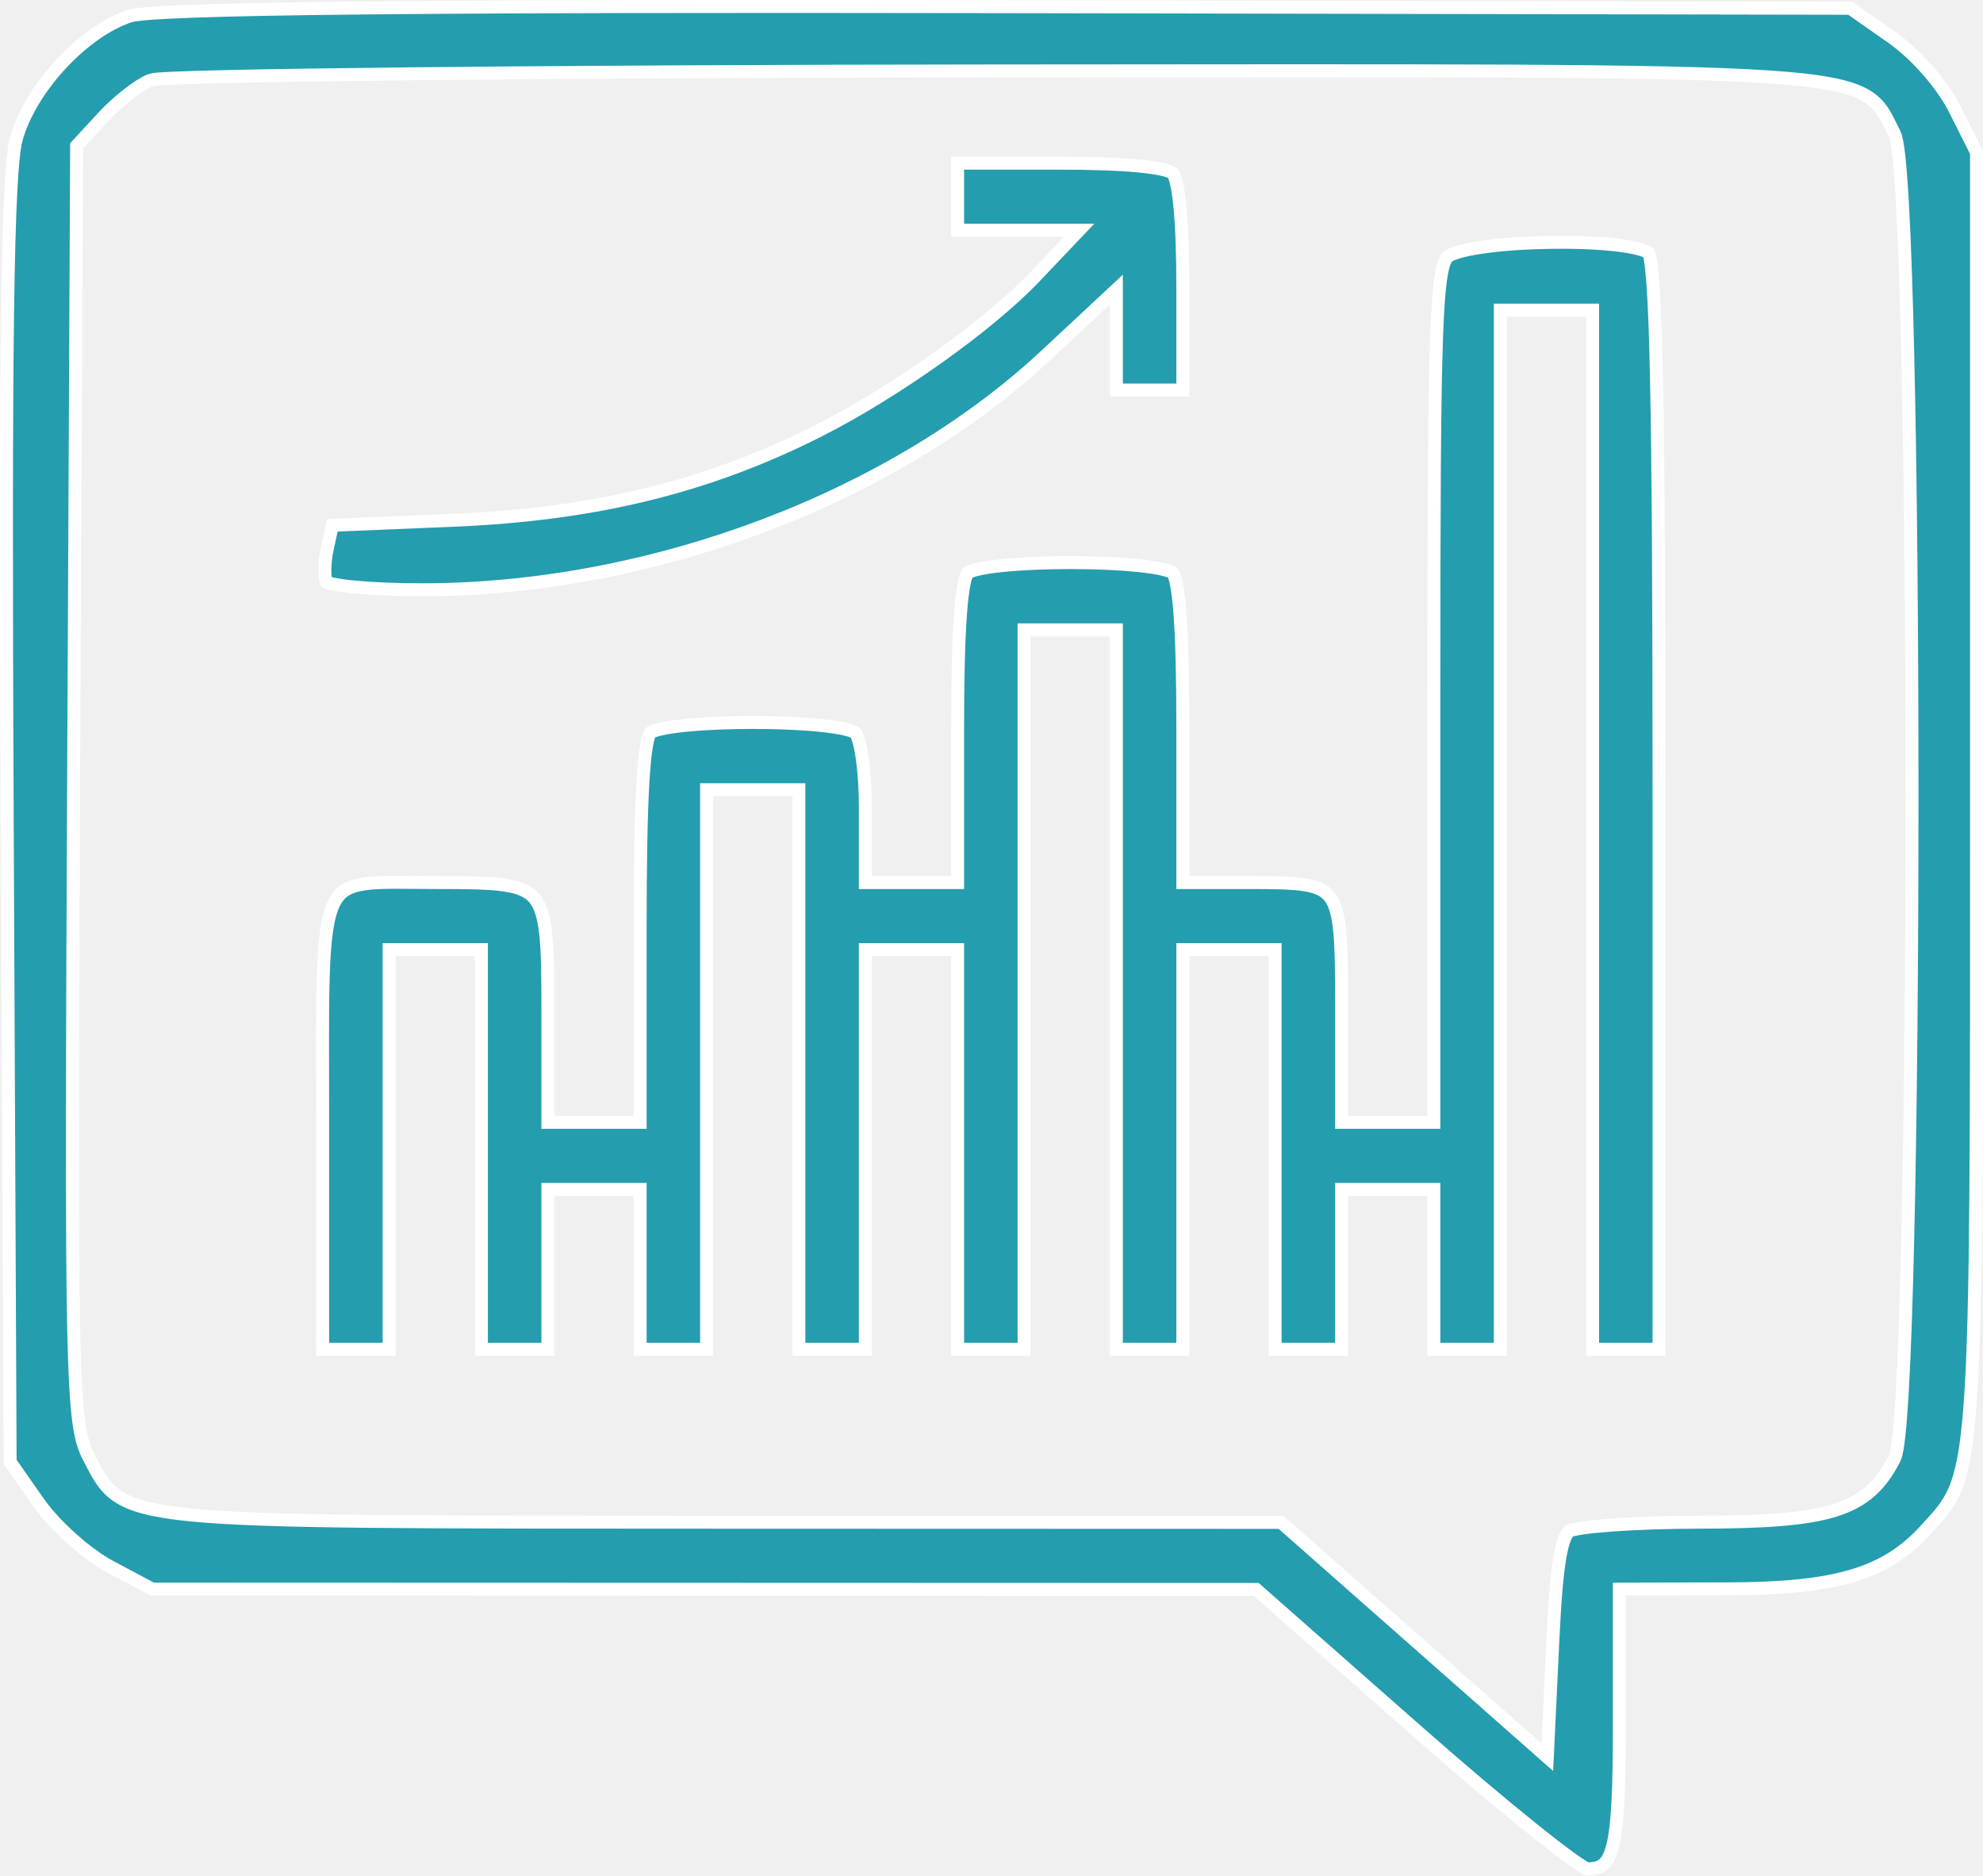
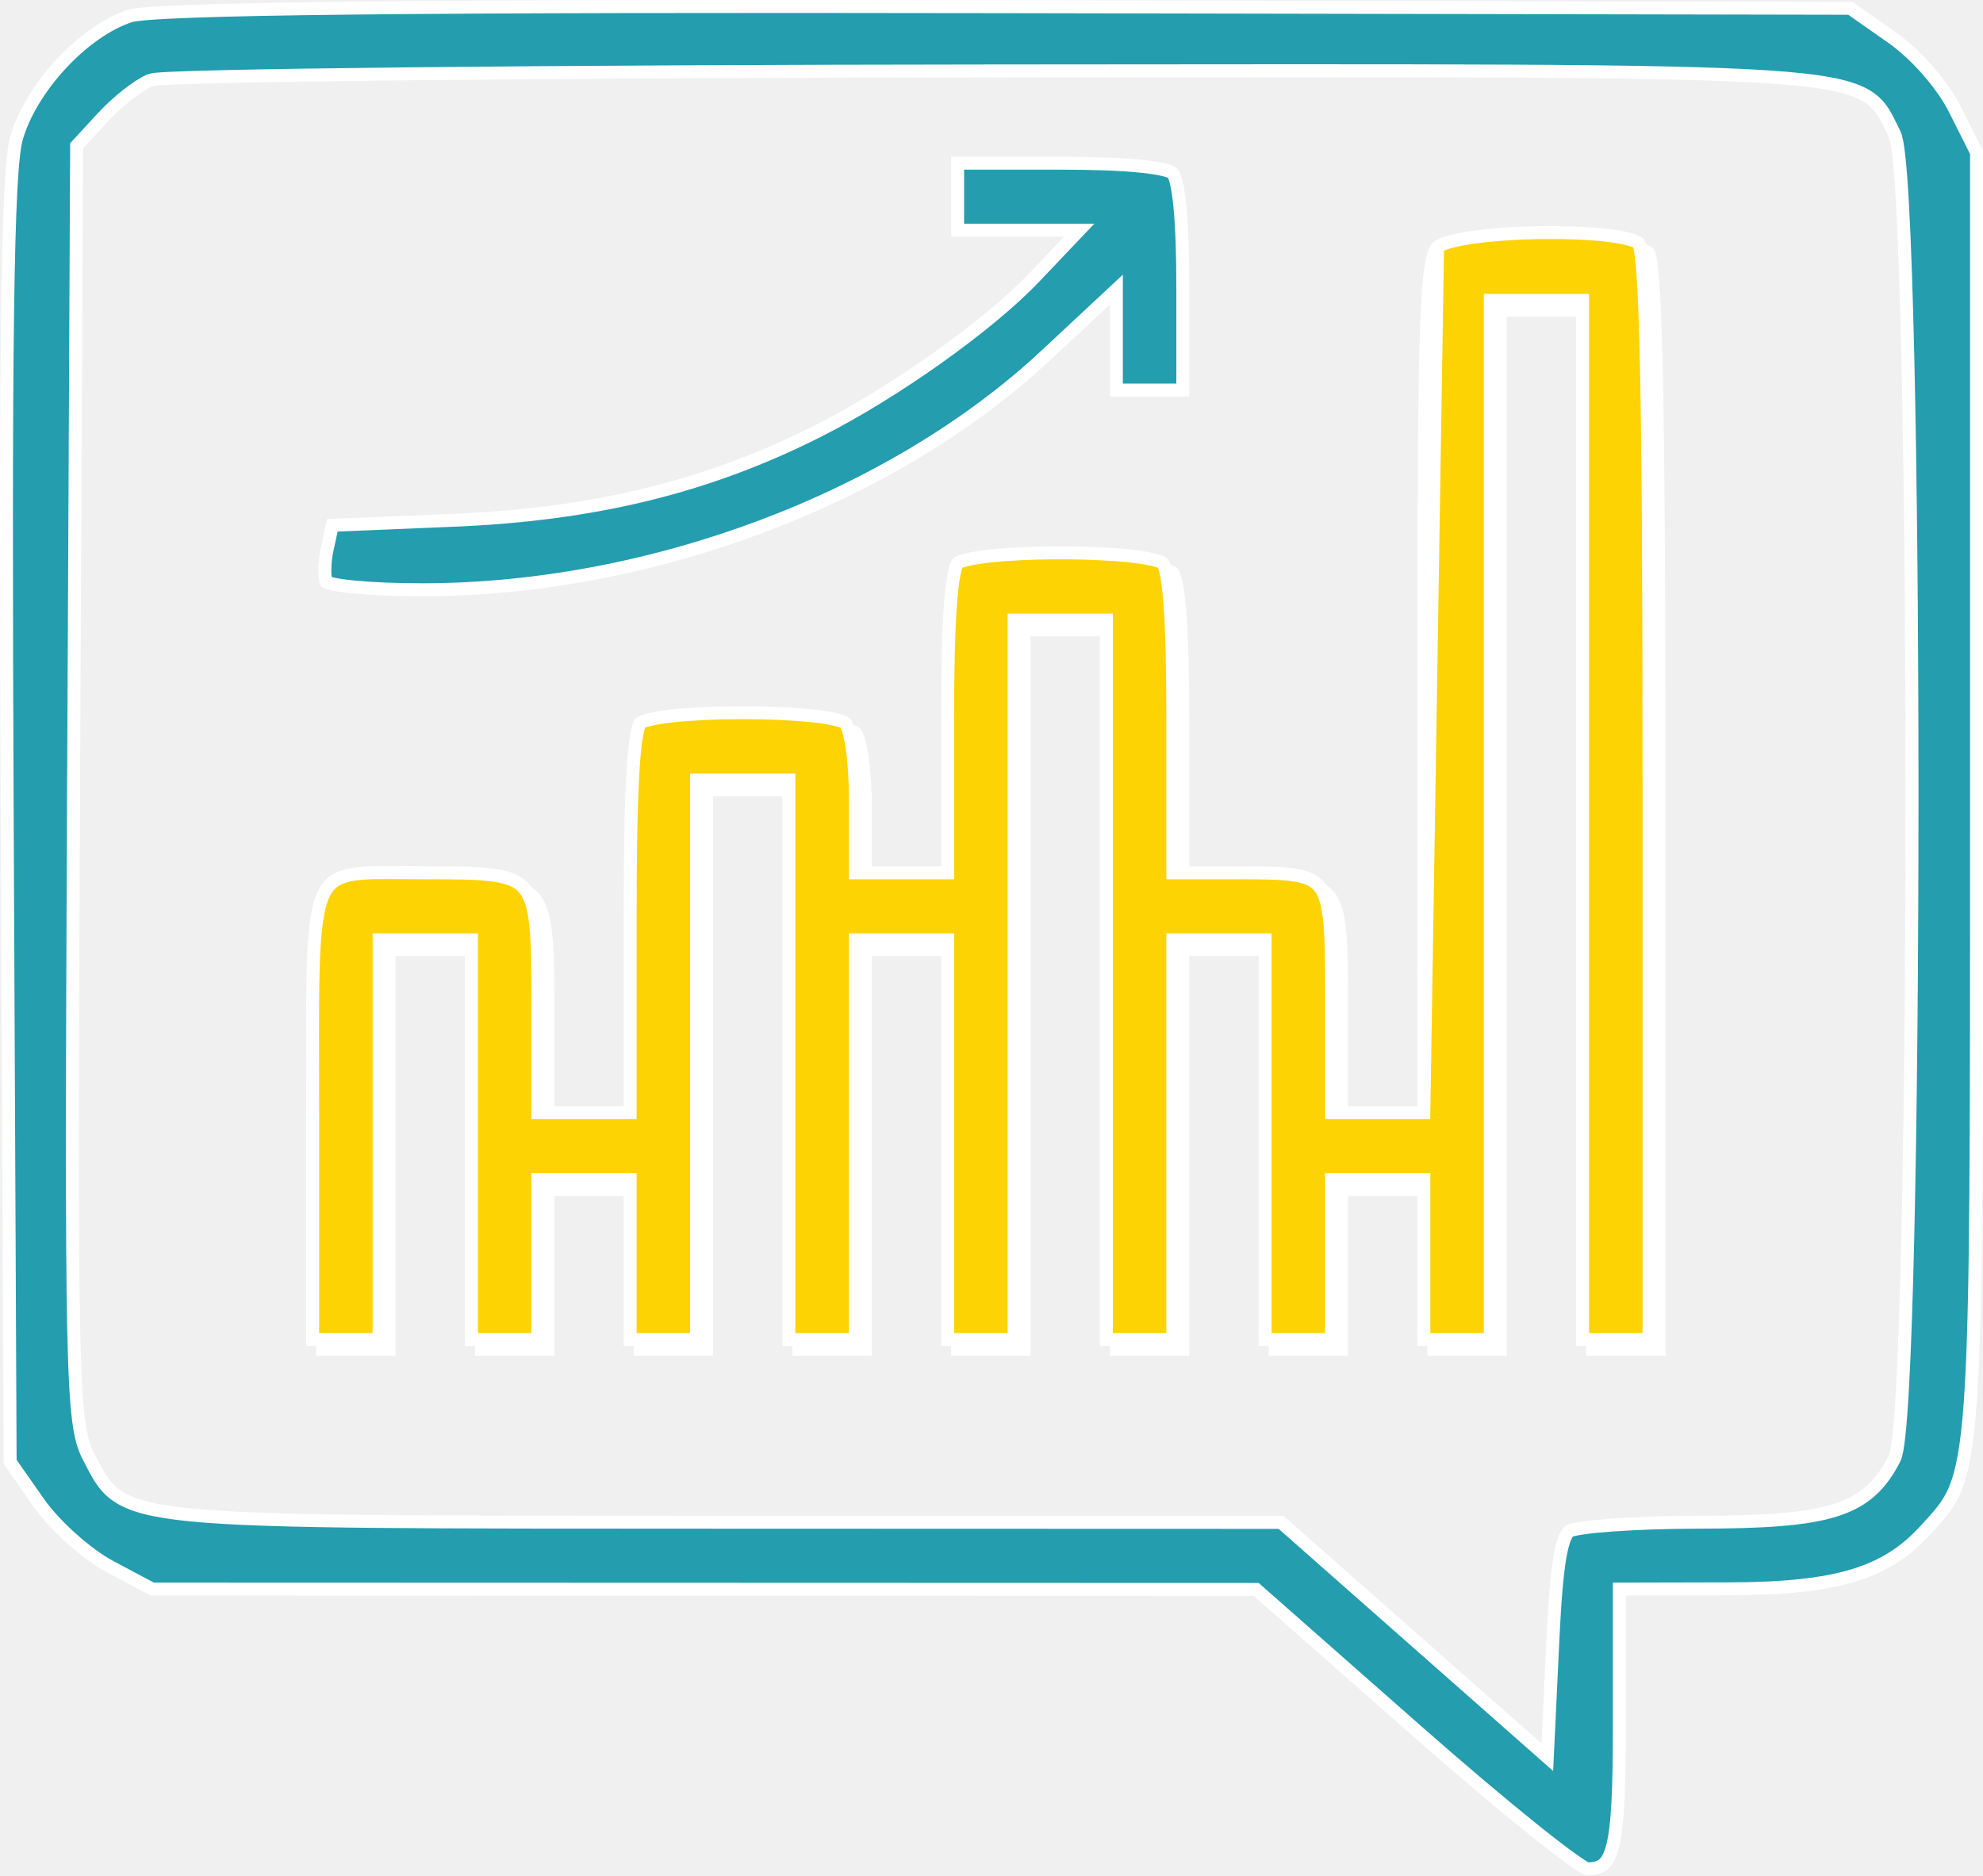
<svg xmlns="http://www.w3.org/2000/svg" width="92" height="87" viewBox="0 0 92 87" fill="none">
-   <mask id="path-1-inside-1_2426_3982" fill="white">
+   <mask id="path-1-inside-1_2864_5026" fill="white">
    <path fill-rule="evenodd" clip-rule="evenodd" d="M5.947 0.453C3.675 1.189 1.134 3.935 0.464 6.375C0.04 7.921 -0.066 15.778 0.036 38.172L0.171 67.915L1.552 69.889C2.312 70.975 3.846 72.349 4.962 72.942L6.99 74.021L32.579 74.029L58.168 74.037L65.526 80.519C69.573 84.083 73.208 87 73.604 87C75.167 87 75.429 85.986 75.429 79.954V74.021L80.147 74.01C85.281 73.999 87.632 73.292 89.561 71.178C92.038 68.465 92 69.006 92 36.818V7.003L90.964 4.941C90.359 3.735 89.1 2.298 87.933 1.482L85.937 0.085L46.736 0.011C19.045 -0.041 7.069 0.089 5.947 0.453ZM7.076 4.004C6.569 4.215 5.637 4.948 5.004 5.634L3.854 6.88L3.714 36.395C3.585 63.781 3.633 66.02 4.381 67.451C5.918 70.391 5.112 70.311 33.635 70.32L59.549 70.328L65.533 75.606L71.517 80.884L71.747 76.044C71.919 72.433 72.153 71.091 72.668 70.765C73.047 70.524 75.802 70.323 78.79 70.319C84.87 70.311 86.455 69.814 87.619 67.546C88.67 65.499 88.67 8.374 87.619 6.327C86.136 3.439 87.949 3.559 46.109 3.591C25.147 3.607 7.582 3.793 7.076 4.004ZM44.129 9.124V10.978H46.751H49.373L47.787 12.646C45.669 14.873 41.327 17.958 37.822 19.727C32.729 22.297 27.537 23.567 21.023 23.837L15.177 24.079L14.89 25.397C14.732 26.123 14.734 26.93 14.894 27.191C15.061 27.463 17.091 27.663 19.646 27.66C30.277 27.645 41.542 23.402 48.721 16.709L51.494 14.123V16.259V18.395H53.335H55.176V13.389C55.176 10.113 54.985 8.19 54.624 7.826C54.263 7.462 52.353 7.27 49.1 7.27H44.129V9.124ZM66.947 11.706C66.312 12.346 66.224 14.841 66.224 32.102V51.77H64.382H62.541V46.688C62.541 40.745 62.466 40.645 57.969 40.645H55.176V33.785C55.176 29.067 55.004 26.75 54.624 26.368C53.872 25.611 45.434 25.611 44.682 26.368C44.302 26.75 44.129 29.067 44.129 33.785V40.645H42.288H40.447V37.493C40.447 35.659 40.216 34.108 39.895 33.785C39.142 33.027 30.704 33.027 29.952 33.785C29.562 34.178 29.4 36.896 29.4 43.056V51.77H27.559H25.718V46.936C25.718 40.756 25.624 40.645 20.361 40.645C14.251 40.645 14.671 39.79 14.671 52.25V62.895H16.512H18.353V53.625V44.354H20.194H22.035V53.625V62.895H23.876H25.718V59.187V55.479H27.559H29.4V59.187V62.895H31.241H33.082V49.916V36.937H34.923H36.765V49.916V62.895H38.606H40.447V53.625V44.354H42.288H44.129V53.625V62.895H45.971H47.812V46.208V29.52H49.653H51.494V46.208V62.895H53.335H55.176V53.625V44.354H57.018H58.859V53.625V62.895H60.7H62.541V59.187V55.479H64.382H66.224V59.187V62.895H68.065H69.906V38.791V14.687H71.747H73.588V38.791V62.895H75.429H77.27V37.493C77.27 18.354 77.134 11.954 76.718 11.534C75.84 10.65 67.856 10.79 66.947 11.706Z" />
  </mask>
-   <path fill-rule="evenodd" clip-rule="evenodd" d="M5.947 0.453C3.675 1.189 1.134 3.935 0.464 6.375C0.04 7.921 -0.066 15.778 0.036 38.172L0.171 67.915L1.552 69.889C2.312 70.975 3.846 72.349 4.962 72.942L6.99 74.021L32.579 74.029L58.168 74.037L65.526 80.519C69.573 84.083 73.208 87 73.604 87C75.167 87 75.429 85.986 75.429 79.954V74.021L80.147 74.01C85.281 73.999 87.632 73.292 89.561 71.178C92.038 68.465 92 69.006 92 36.818V7.003L90.964 4.941C90.359 3.735 89.1 2.298 87.933 1.482L85.937 0.085L46.736 0.011C19.045 -0.041 7.069 0.089 5.947 0.453ZM7.076 4.004C6.569 4.215 5.637 4.948 5.004 5.634L3.854 6.88L3.714 36.395C3.585 63.781 3.633 66.02 4.381 67.451C5.918 70.391 5.112 70.311 33.635 70.32L59.549 70.328L65.533 75.606L71.517 80.884L71.747 76.044C71.919 72.433 72.153 71.091 72.668 70.765C73.047 70.524 75.802 70.323 78.79 70.319C84.87 70.311 86.455 69.814 87.619 67.546C88.67 65.499 88.67 8.374 87.619 6.327C86.136 3.439 87.949 3.559 46.109 3.591C25.147 3.607 7.582 3.793 7.076 4.004ZM44.129 9.124V10.978H46.751H49.373L47.787 12.646C45.669 14.873 41.327 17.958 37.822 19.727C32.729 22.297 27.537 23.567 21.023 23.837L15.177 24.079L14.89 25.397C14.732 26.123 14.734 26.93 14.894 27.191C15.061 27.463 17.091 27.663 19.646 27.66C30.277 27.645 41.542 23.402 48.721 16.709L51.494 14.123V16.259V18.395H53.335H55.176V13.389C55.176 10.113 54.985 8.19 54.624 7.826C54.263 7.462 52.353 7.27 49.1 7.27H44.129V9.124ZM66.947 11.706C66.312 12.346 66.224 14.841 66.224 32.102V51.77H64.382H62.541V46.688C62.541 40.745 62.466 40.645 57.969 40.645H55.176V33.785C55.176 29.067 55.004 26.75 54.624 26.368C53.872 25.611 45.434 25.611 44.682 26.368C44.302 26.75 44.129 29.067 44.129 33.785V40.645H42.288H40.447V37.493C40.447 35.659 40.216 34.108 39.895 33.785C39.142 33.027 30.704 33.027 29.952 33.785C29.562 34.178 29.4 36.896 29.4 43.056V51.77H27.559H25.718V46.936C25.718 40.756 25.624 40.645 20.361 40.645C14.251 40.645 14.671 39.79 14.671 52.25V62.895H16.512H18.353V53.625V44.354H20.194H22.035V53.625V62.895H23.876H25.718V59.187V55.479H27.559H29.4V59.187V62.895H31.241H33.082V49.916V36.937H34.923H36.765V49.916V62.895H38.606H40.447V53.625V44.354H42.288H44.129V53.625V62.895H45.971H47.812V46.208V29.52H49.653H51.494V46.208V62.895H53.335H55.176V53.625V44.354H57.018H58.859V53.625V62.895H60.7H62.541V59.187V55.479H64.382H66.224V59.187V62.895H68.065H69.906V38.791V14.687H71.747H73.588V38.791V62.895H75.429H77.27V37.493C77.27 18.354 77.134 11.954 76.718 11.534C75.84 10.65 67.856 10.79 66.947 11.706Z" fill="#249DAE" stroke="white" stroke-width="1.2" mask="url(#path-1-inside-1_2426_3982)" />
+   <path fill-rule="evenodd" clip-rule="evenodd" d="M5.947 0.453C3.675 1.189 1.134 3.935 0.464 6.375C0.04 7.921 -0.066 15.778 0.036 38.172L0.171 67.915L1.552 69.889C2.312 70.975 3.846 72.349 4.962 72.942L6.99 74.021L32.579 74.029L58.168 74.037L65.526 80.519C69.573 84.083 73.208 87 73.604 87C75.167 87 75.429 85.986 75.429 79.954V74.021L80.147 74.01C85.281 73.999 87.632 73.292 89.561 71.178C92.038 68.465 92 69.006 92 36.818V7.003L90.964 4.941C90.359 3.735 89.1 2.298 87.933 1.482L85.937 0.085L46.736 0.011C19.045 -0.041 7.069 0.089 5.947 0.453ZM7.076 4.004C6.569 4.215 5.637 4.948 5.004 5.634L3.854 6.88L3.714 36.395C3.585 63.781 3.633 66.02 4.381 67.451C5.918 70.391 5.112 70.311 33.635 70.32L59.549 70.328L65.533 75.606L71.517 80.884L71.747 76.044C71.919 72.433 72.153 71.091 72.668 70.765C73.047 70.524 75.802 70.323 78.79 70.319C84.87 70.311 86.455 69.814 87.619 67.546C88.67 65.499 88.67 8.374 87.619 6.327C86.136 3.439 87.949 3.559 46.109 3.591C25.147 3.607 7.582 3.793 7.076 4.004ZM44.129 9.124V10.978H46.751H49.373L47.787 12.646C45.669 14.873 41.327 17.958 37.822 19.727C32.729 22.297 27.537 23.567 21.023 23.837L15.177 24.079L14.89 25.397C14.732 26.123 14.734 26.93 14.894 27.191C15.061 27.463 17.091 27.663 19.646 27.66C30.277 27.645 41.542 23.402 48.721 16.709L51.494 14.123V16.259V18.395H53.335H55.176V13.389C55.176 10.113 54.985 8.19 54.624 7.826C54.263 7.462 52.353 7.27 49.1 7.27H44.129V9.124ZM66.947 11.706C66.312 12.346 66.224 14.841 66.224 32.102V51.77H64.382H62.541V46.688C62.541 40.745 62.466 40.645 57.969 40.645H55.176V33.785C55.176 29.067 55.004 26.75 54.624 26.368C53.872 25.611 45.434 25.611 44.682 26.368C44.302 26.75 44.129 29.067 44.129 33.785V40.645H42.288H40.447V37.493C40.447 35.659 40.216 34.108 39.895 33.785C39.142 33.027 30.704 33.027 29.952 33.785C29.562 34.178 29.4 36.896 29.4 43.056V51.77H27.559H25.718V46.936C25.718 40.756 25.624 40.645 20.361 40.645C14.251 40.645 14.671 39.79 14.671 52.25V62.895H16.512H18.353V53.625V44.354H20.194H22.035V53.625V62.895H23.876H25.718V59.187V55.479H27.559H29.4V59.187V62.895H31.241H33.082V49.916V36.937H34.923H36.765V49.916V62.895H38.606H40.447V53.625V44.354H42.288H44.129V53.625V62.895H45.971H47.812V46.208V29.52H49.653H51.494V46.208V62.895H53.335H55.176V53.625V44.354H57.018H58.859V53.625V62.895H60.7H62.541V59.187V55.479H64.382H66.224V59.187V62.895H68.065H69.906V38.791V14.687H71.747H73.588V38.791V62.895H75.429H77.27V37.493C77.27 18.354 77.134 11.954 76.718 11.534C75.84 10.65 67.856 10.79 66.947 11.706Z" fill="#249DAE" stroke="white" stroke-width="1.2" mask="url(#path-1-inside-1_2864_5026)" />
+   <path d="M66.059 51.617H65.759H63.918H62.077H61.777V51.318V46.235C61.777 44.744 61.772 43.639 61.696 42.811C61.62 41.976 61.475 41.479 61.238 41.166C61.013 40.869 60.671 40.693 60.069 40.597C59.458 40.499 58.636 40.492 57.504 40.492H54.712H54.412V40.192V33.332C54.412 30.975 54.369 29.225 54.279 28.02C54.234 27.416 54.178 26.958 54.112 26.631C54.079 26.468 54.045 26.344 54.012 26.256C53.995 26.212 53.98 26.18 53.967 26.157C53.956 26.138 53.949 26.129 53.947 26.127L53.947 26.127C53.947 26.127 53.939 26.119 53.916 26.105C53.894 26.092 53.862 26.077 53.821 26.06C53.736 26.027 53.623 25.992 53.479 25.959C53.192 25.892 52.812 25.834 52.364 25.787C51.468 25.694 50.331 25.647 49.188 25.647C48.046 25.647 46.909 25.694 46.013 25.787C45.565 25.834 45.185 25.892 44.898 25.959C44.754 25.992 44.641 26.027 44.556 26.06C44.514 26.077 44.483 26.092 44.461 26.105C44.438 26.119 44.43 26.127 44.43 26.127C44.43 26.126 44.423 26.134 44.41 26.157C44.397 26.18 44.382 26.212 44.365 26.256C44.332 26.344 44.298 26.468 44.265 26.631C44.199 26.958 44.143 27.416 44.098 28.02C44.008 29.225 43.965 30.975 43.965 33.332V40.192V40.492H43.665H41.824H39.983H39.683V40.192V37.04C39.683 36.134 39.625 35.303 39.53 34.664C39.482 34.344 39.426 34.078 39.365 33.877C39.3 33.663 39.242 33.568 39.217 33.543C39.218 33.543 39.209 33.536 39.187 33.522C39.164 33.509 39.133 33.494 39.091 33.477C39.007 33.443 38.893 33.409 38.75 33.376C38.463 33.309 38.083 33.251 37.634 33.204C36.739 33.111 35.601 33.064 34.459 33.064C33.317 33.064 32.179 33.111 31.284 33.204C30.836 33.251 30.455 33.309 30.168 33.376C30.025 33.409 29.911 33.443 29.827 33.477C29.785 33.494 29.754 33.509 29.732 33.522C29.709 33.535 29.701 33.543 29.701 33.543L29.701 33.543L29.701 33.543C29.699 33.546 29.672 33.58 29.636 33.686C29.601 33.79 29.566 33.936 29.532 34.131C29.465 34.521 29.409 35.077 29.365 35.822C29.276 37.312 29.235 39.524 29.235 42.603V51.318V51.617H28.936H27.094H25.253H24.953V51.318V46.483C24.953 44.933 24.947 43.784 24.858 42.924C24.768 42.058 24.599 41.542 24.32 41.215C24.049 40.896 23.631 40.706 22.911 40.603C22.188 40.5 21.219 40.492 19.897 40.492C19.489 40.492 19.114 40.489 18.768 40.485C17.796 40.476 17.056 40.469 16.471 40.55C16.084 40.605 15.794 40.695 15.569 40.834C15.348 40.97 15.172 41.163 15.03 41.454C14.732 42.06 14.592 43.059 14.536 44.737C14.494 45.972 14.498 47.541 14.503 49.542C14.504 50.24 14.506 50.99 14.506 51.797V62.143H16.047H17.588V53.172V43.901V43.601H17.888H19.73H21.571H21.871V43.901V53.172V62.143H23.412H24.953V58.734V55.026V54.726H25.253H27.094H28.936H29.235V55.026V58.734V62.143H30.777H32.318V49.463V36.484V36.184H32.618H34.459H36.3H36.6V36.484V49.463V62.143H38.141H39.683V53.172V43.901V43.601H39.983H41.824H43.665H43.965V43.901V53.172V62.143H45.506H47.047V45.755V29.067V28.767H47.347H49.188H51.03H51.33V29.067V45.755V62.143H52.871H54.412V53.172V43.901V43.601H54.712H56.553H58.394H58.694V43.901V53.172V62.143H60.236H61.777V58.734V55.026V54.726H62.077H63.918H65.759H66.059V55.026V58.734V62.143H67.6H69.141V38.338V14.234V13.934H69.441H71.283H73.124H73.424V14.234V38.338V62.143H74.965H76.506V37.04C76.506 27.47 76.472 21.088 76.386 17.047C76.343 15.026 76.287 13.595 76.216 12.645C76.181 12.169 76.142 11.822 76.101 11.583C76.081 11.464 76.061 11.379 76.043 11.323C76.036 11.302 76.031 11.289 76.027 11.281C75.968 11.232 75.821 11.16 75.544 11.088C75.259 11.014 74.887 10.952 74.452 10.905C73.582 10.81 72.486 10.773 71.385 10.792C70.284 10.812 69.186 10.887 68.312 11.013C67.874 11.076 67.5 11.151 67.211 11.235C66.907 11.324 66.75 11.409 66.695 11.465L66.059 51.617ZM66.059 51.617V51.318M66.059 51.617V51.318M66.059 51.318V31.65C66.059 23.017 66.081 18.084 66.182 15.229M66.059 51.318L66.182 15.229M66.182 15.229C66.233 13.8 66.303 12.905 66.397 12.332M66.182 15.229L66.397 12.332M66.397 12.332C66.493 11.75 66.606 11.555 66.695 11.465L66.397 12.332Z" fill="#FDD304" stroke="white" stroke-width="0.6" />
</svg>
